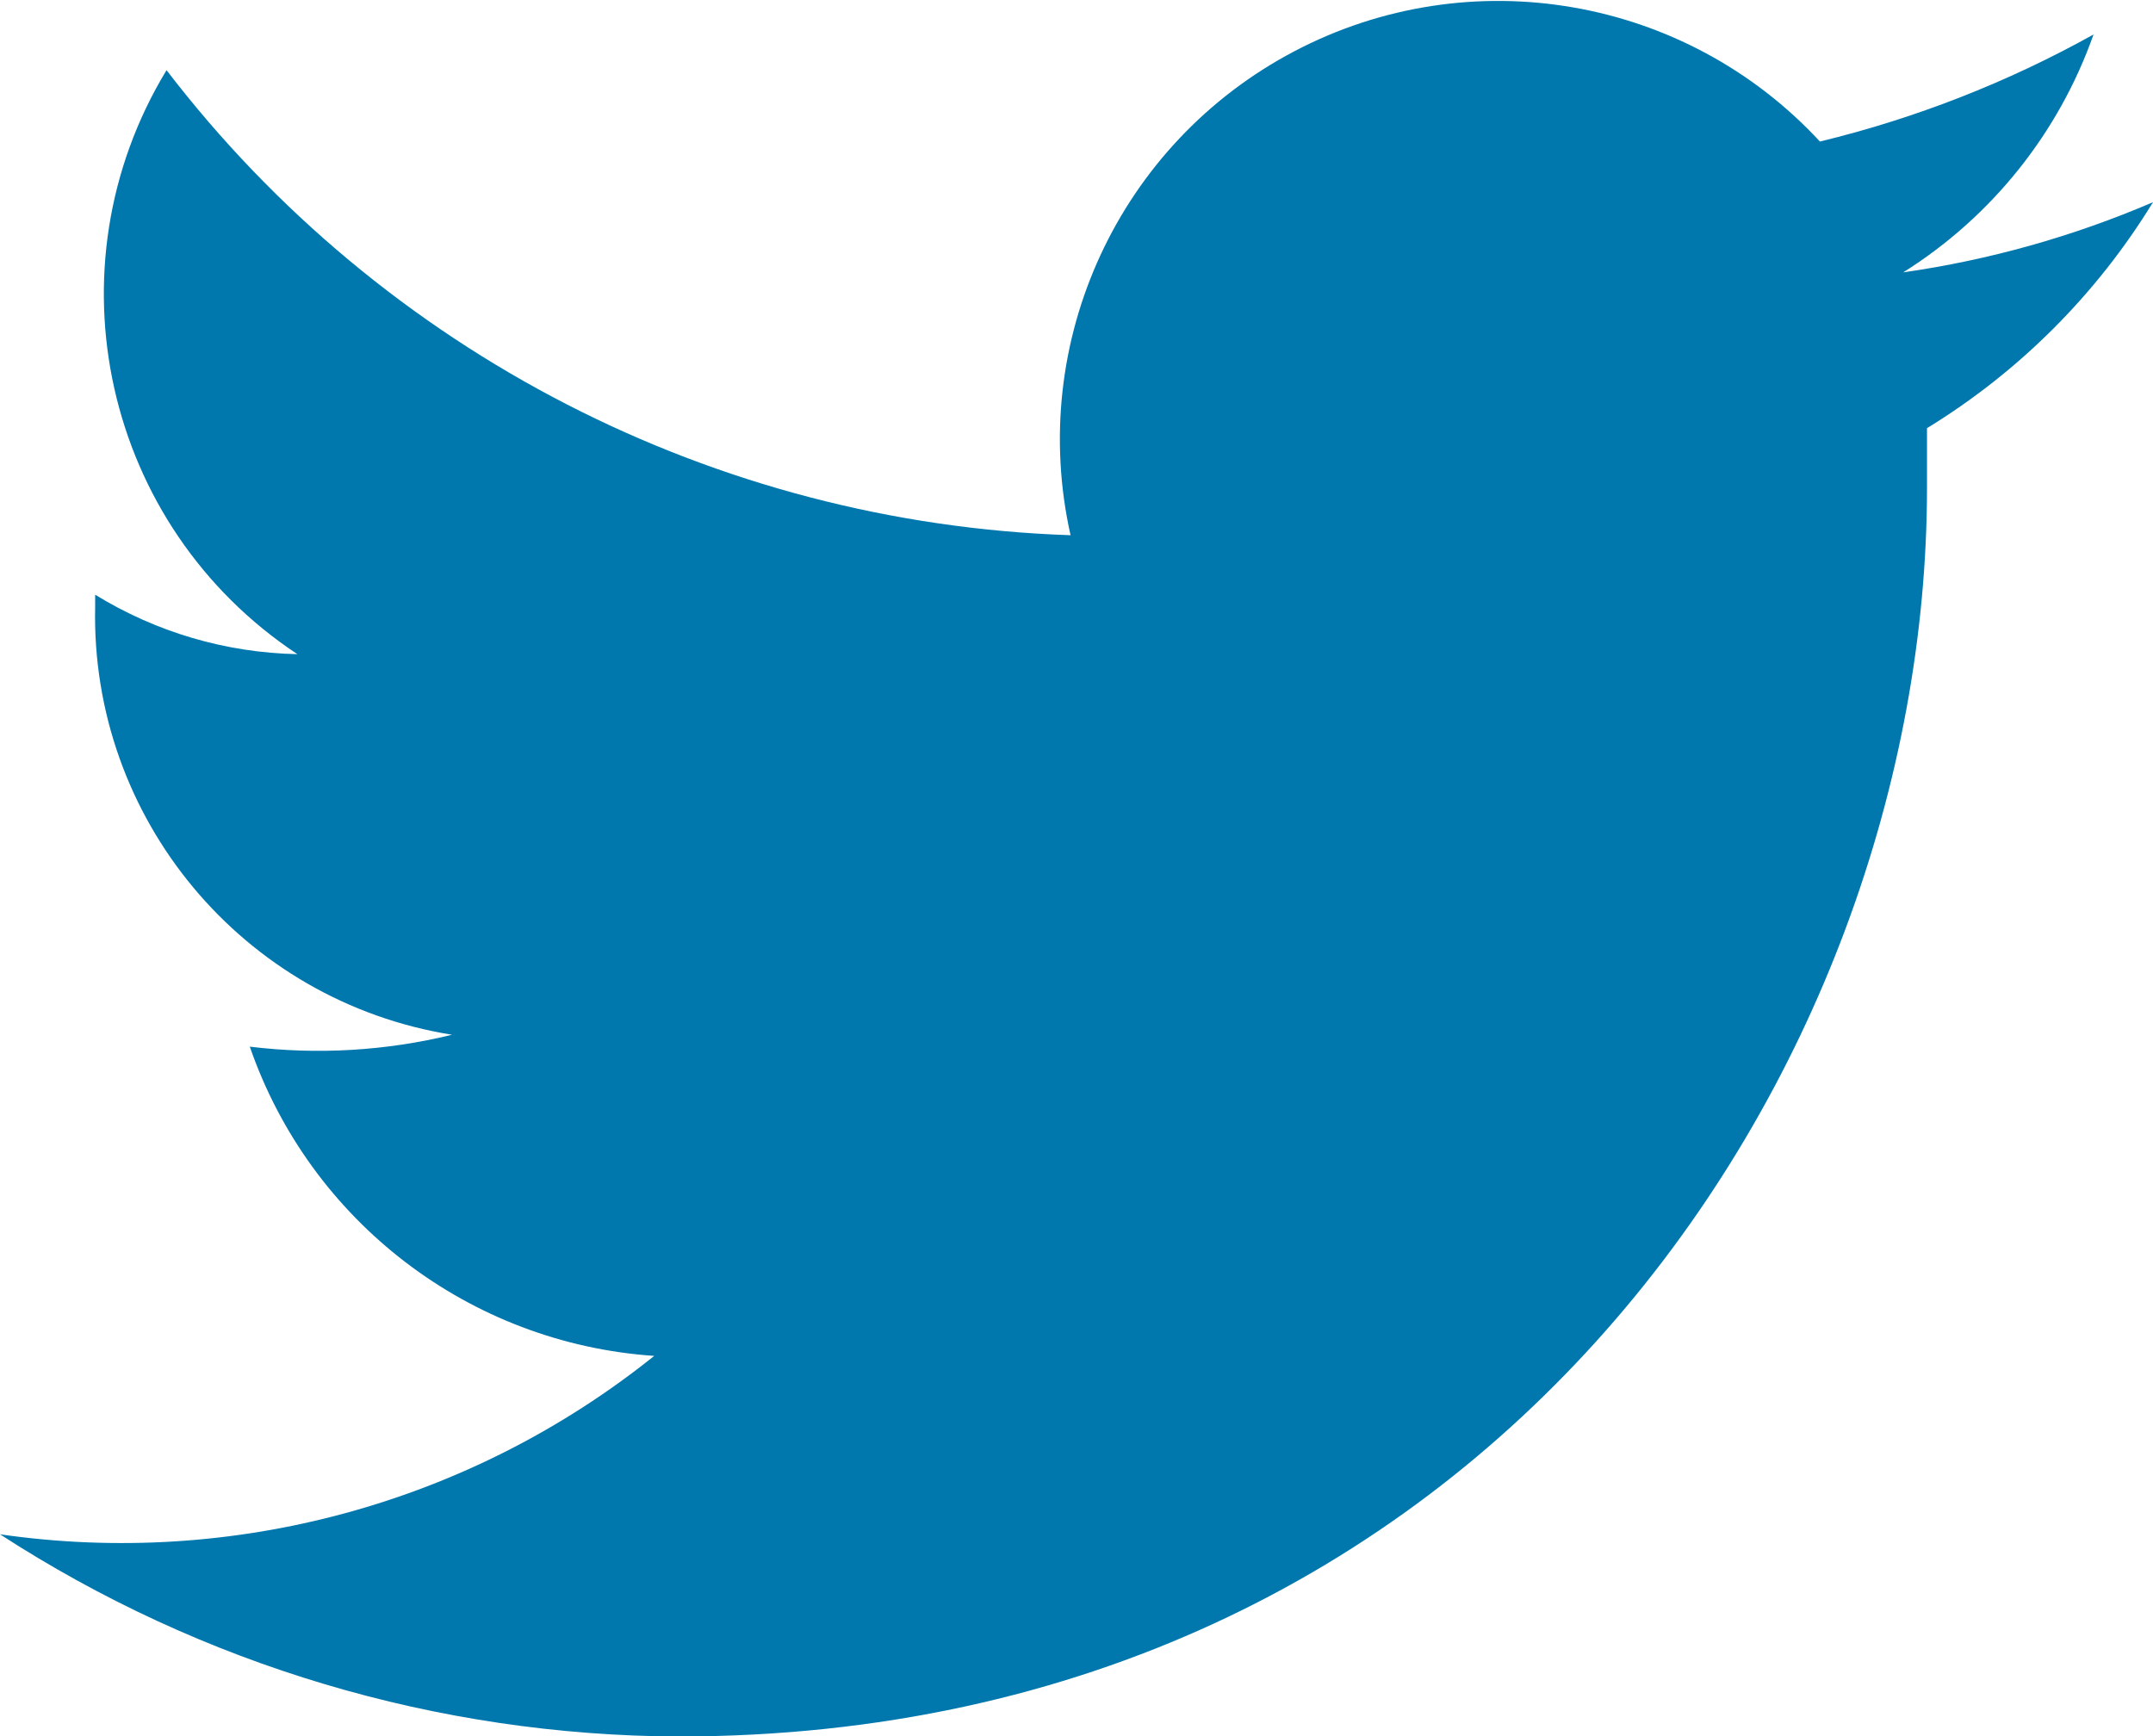
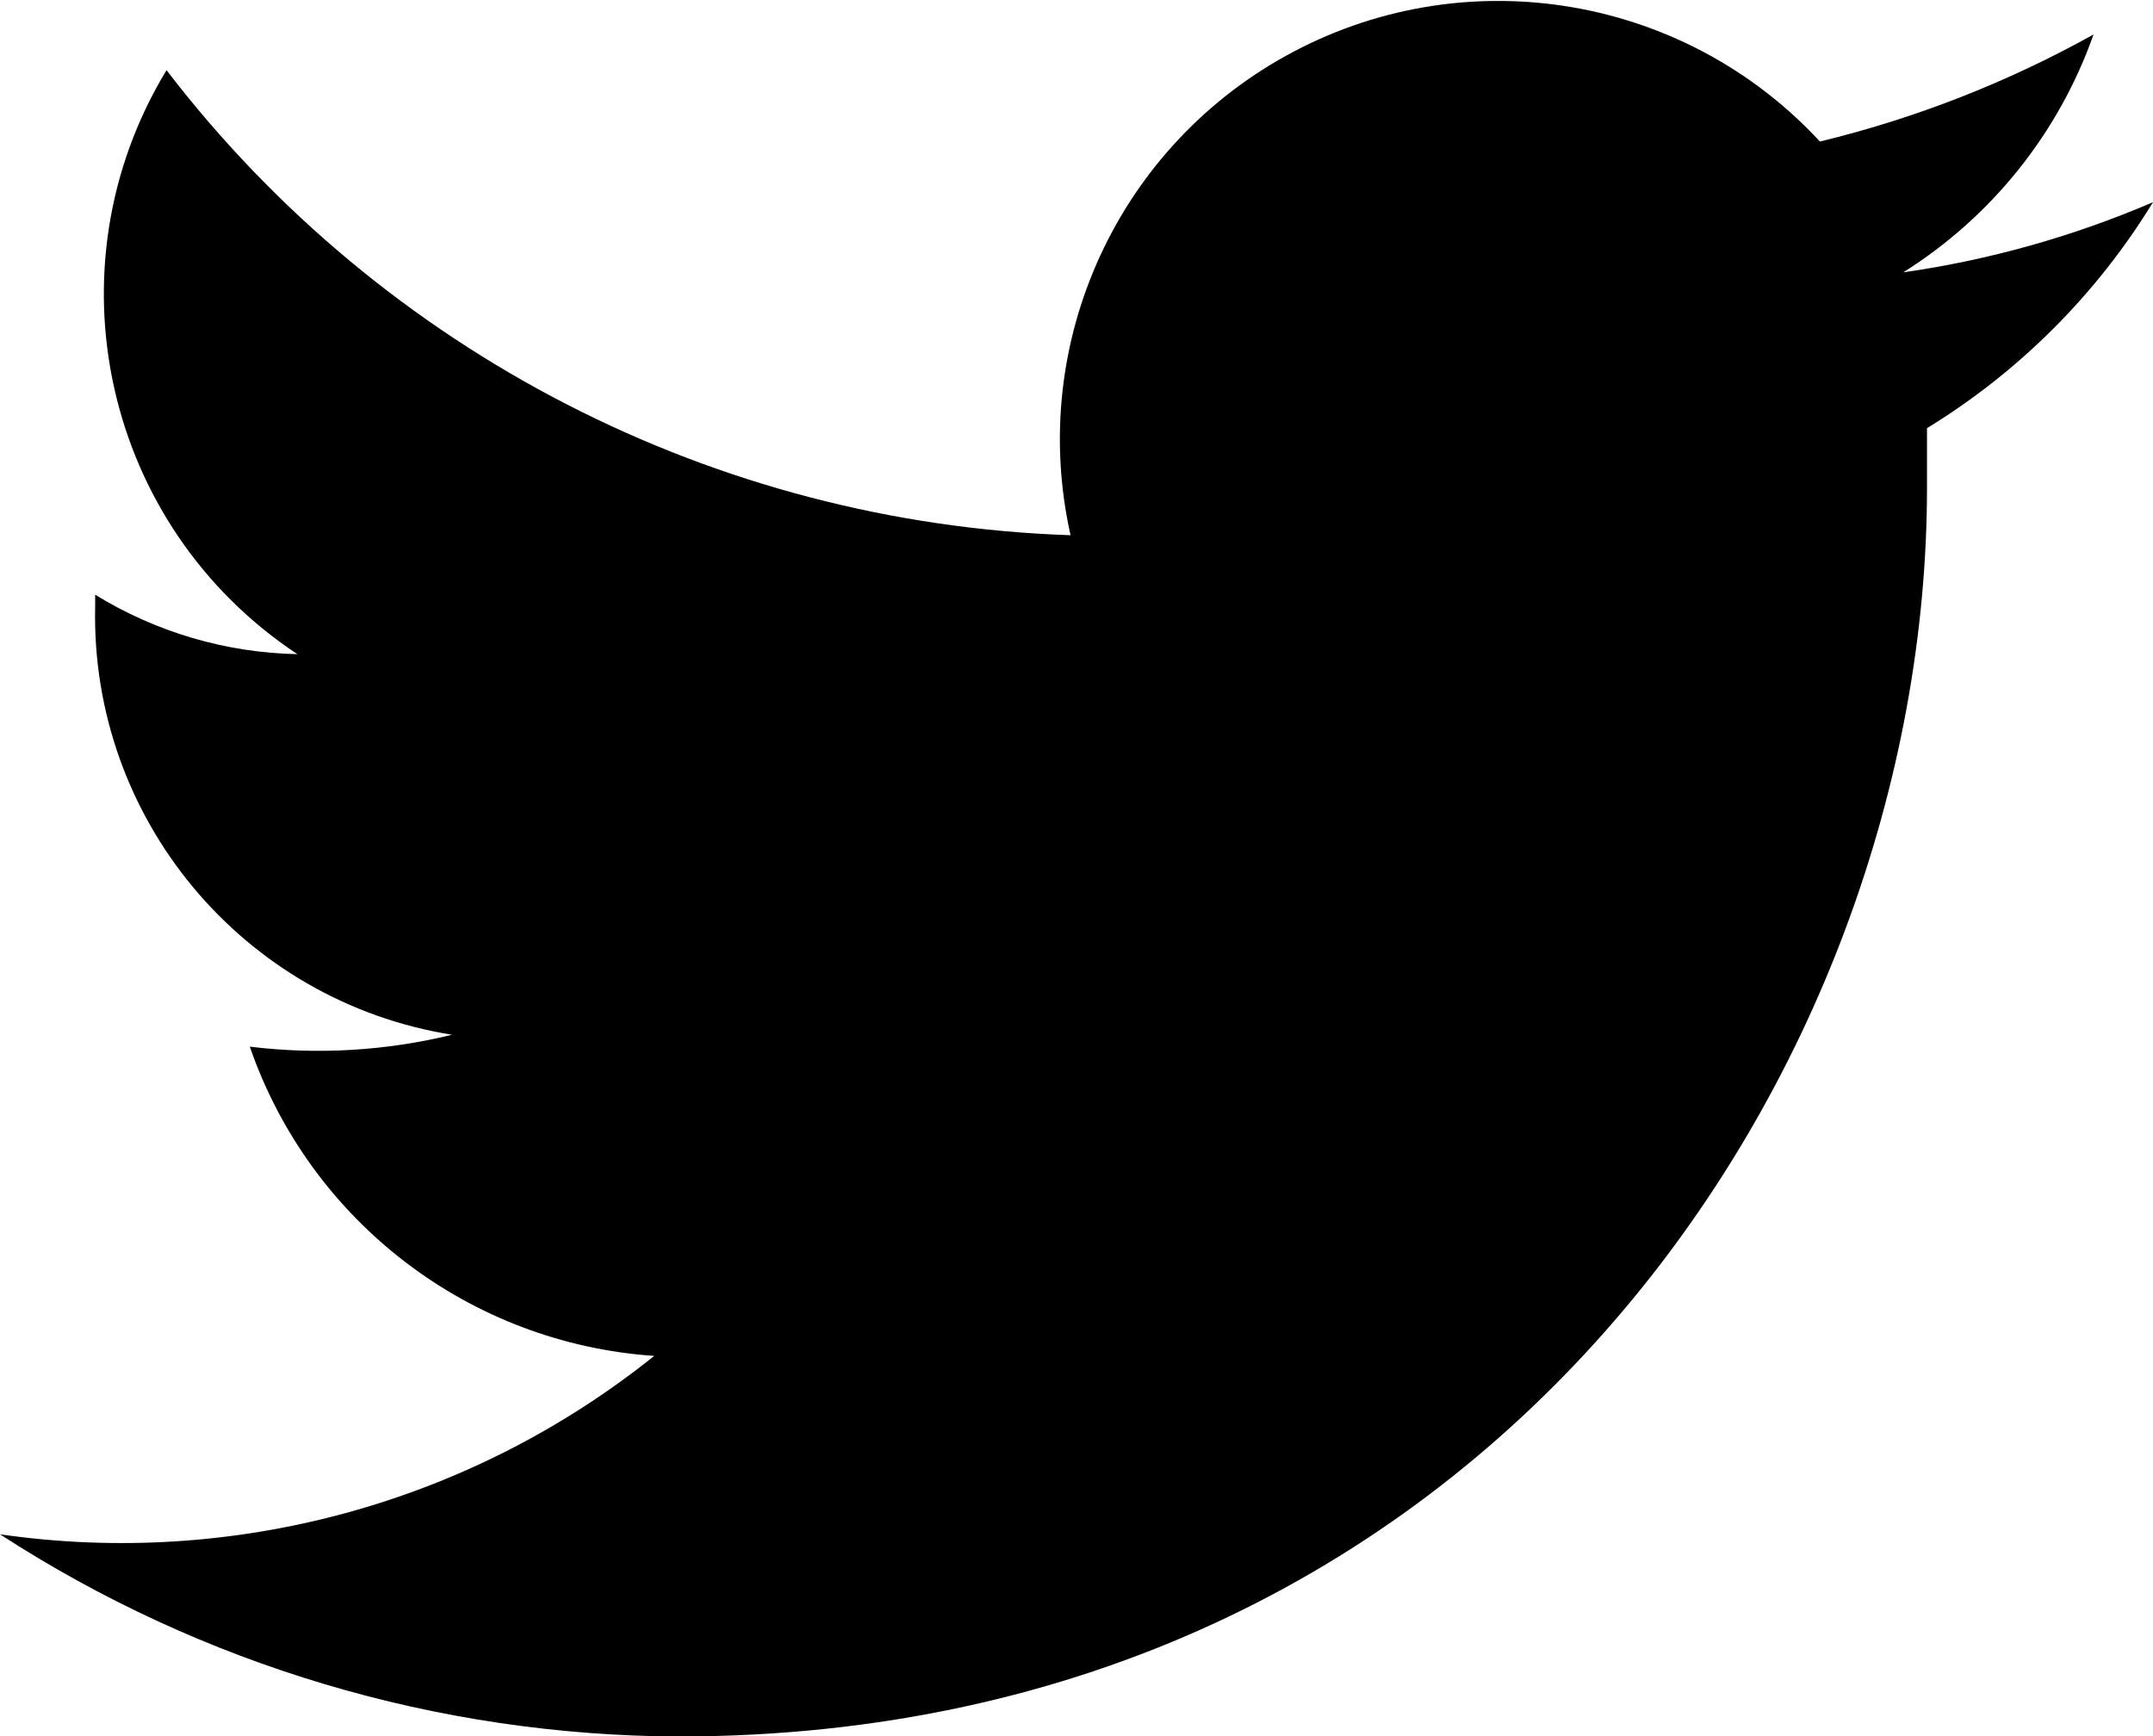
- <svg xmlns="http://www.w3.org/2000/svg" id="Layer_1" data-name="Layer 1" viewBox="0 0 36.2 29.18">
+ <svg xmlns="http://www.w3.org/2000/svg" id="twitter" data-name="Layer 1" viewBox="0 0 36.2 29.18">
  <defs>
-     <style>.cls-1{fill:#0078ae;}</style>
+     <style>#twitter .cls-1{fill:currentColor;}</style>
  </defs>
  <path class="cls-1" d="M35.2.58a18.34,18.34,0,0,1-4.6,1.8A7.37,7.37,0,0,0,18,9,20,20,0,0,1,2.8,1.18,7.26,7.26,0,0,0,5,11a6.74,6.74,0,0,1-3.4-1v.2a7.13,7.13,0,0,0,6,7.2,9.47,9.47,0,0,1-3.4.2,7.75,7.75,0,0,0,6.8,5.2,14.31,14.31,0,0,1-11,3,21.12,21.12,0,0,0,11.4,3.4c13.6,0,21-11.2,21-21v-1a11.49,11.49,0,0,0,3.8-3.8A16.6,16.6,0,0,1,32,4.58,7.78,7.78,0,0,0,35.2.58Z" />
</svg>
